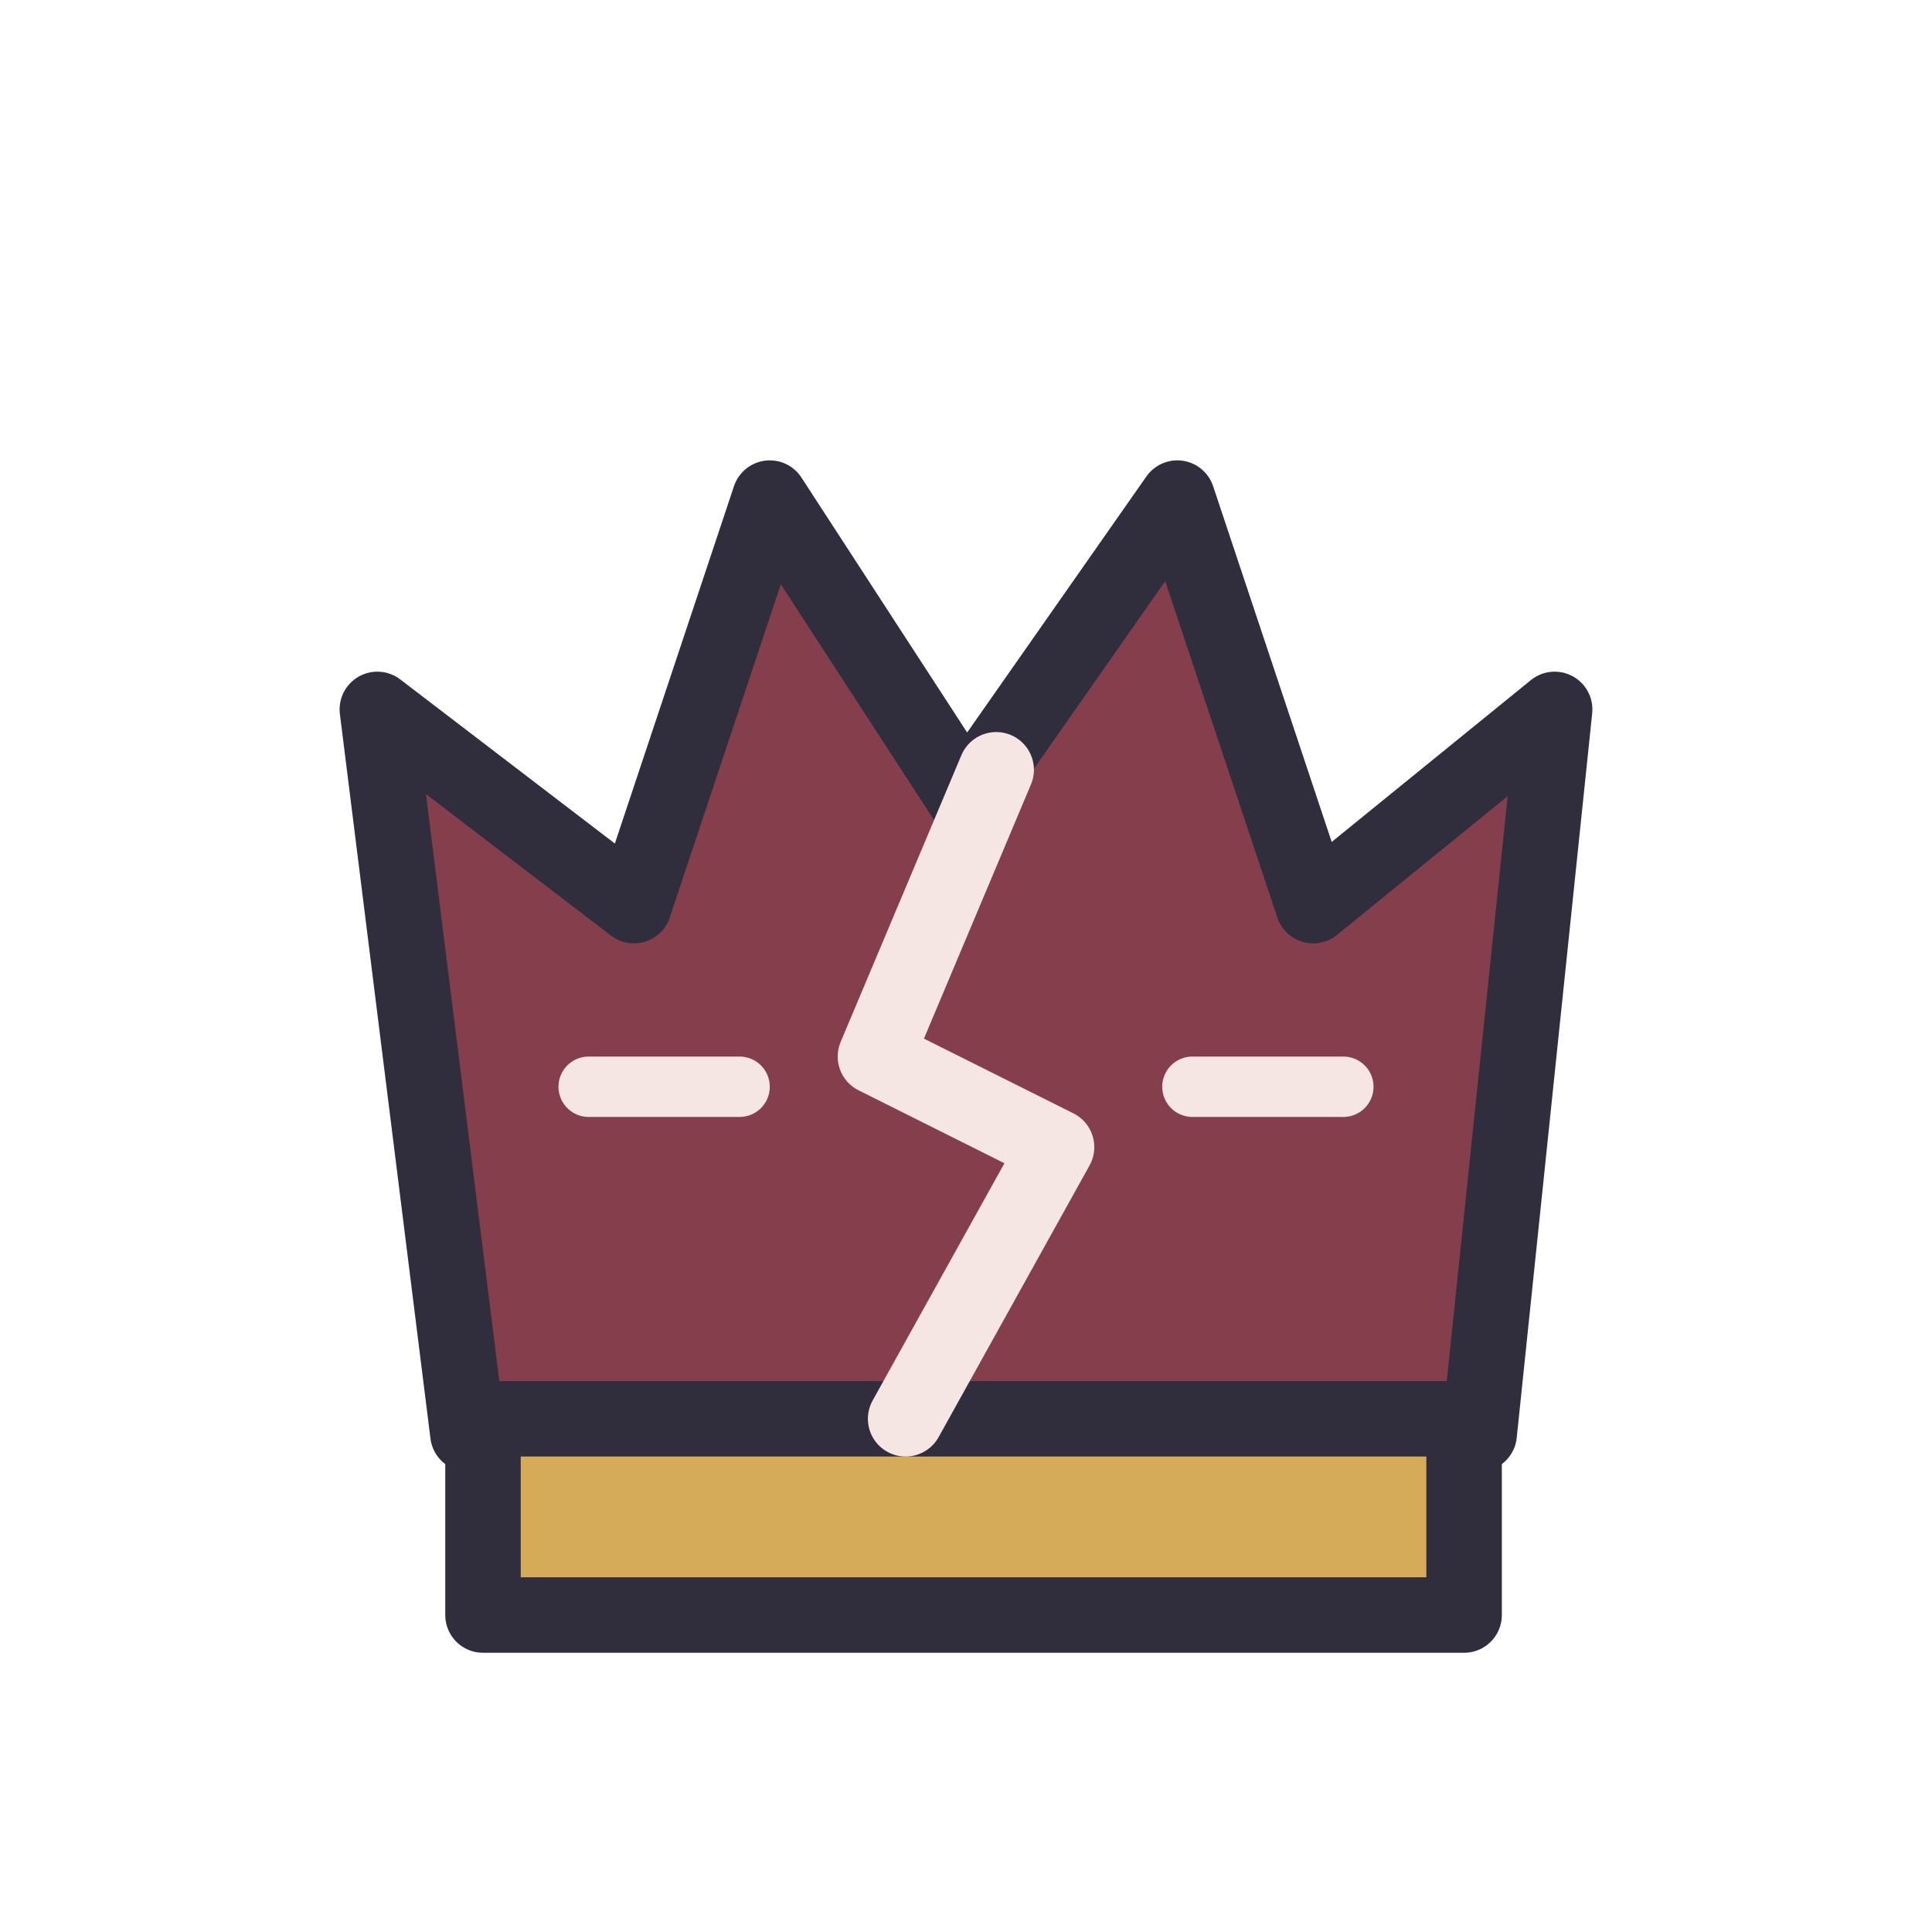
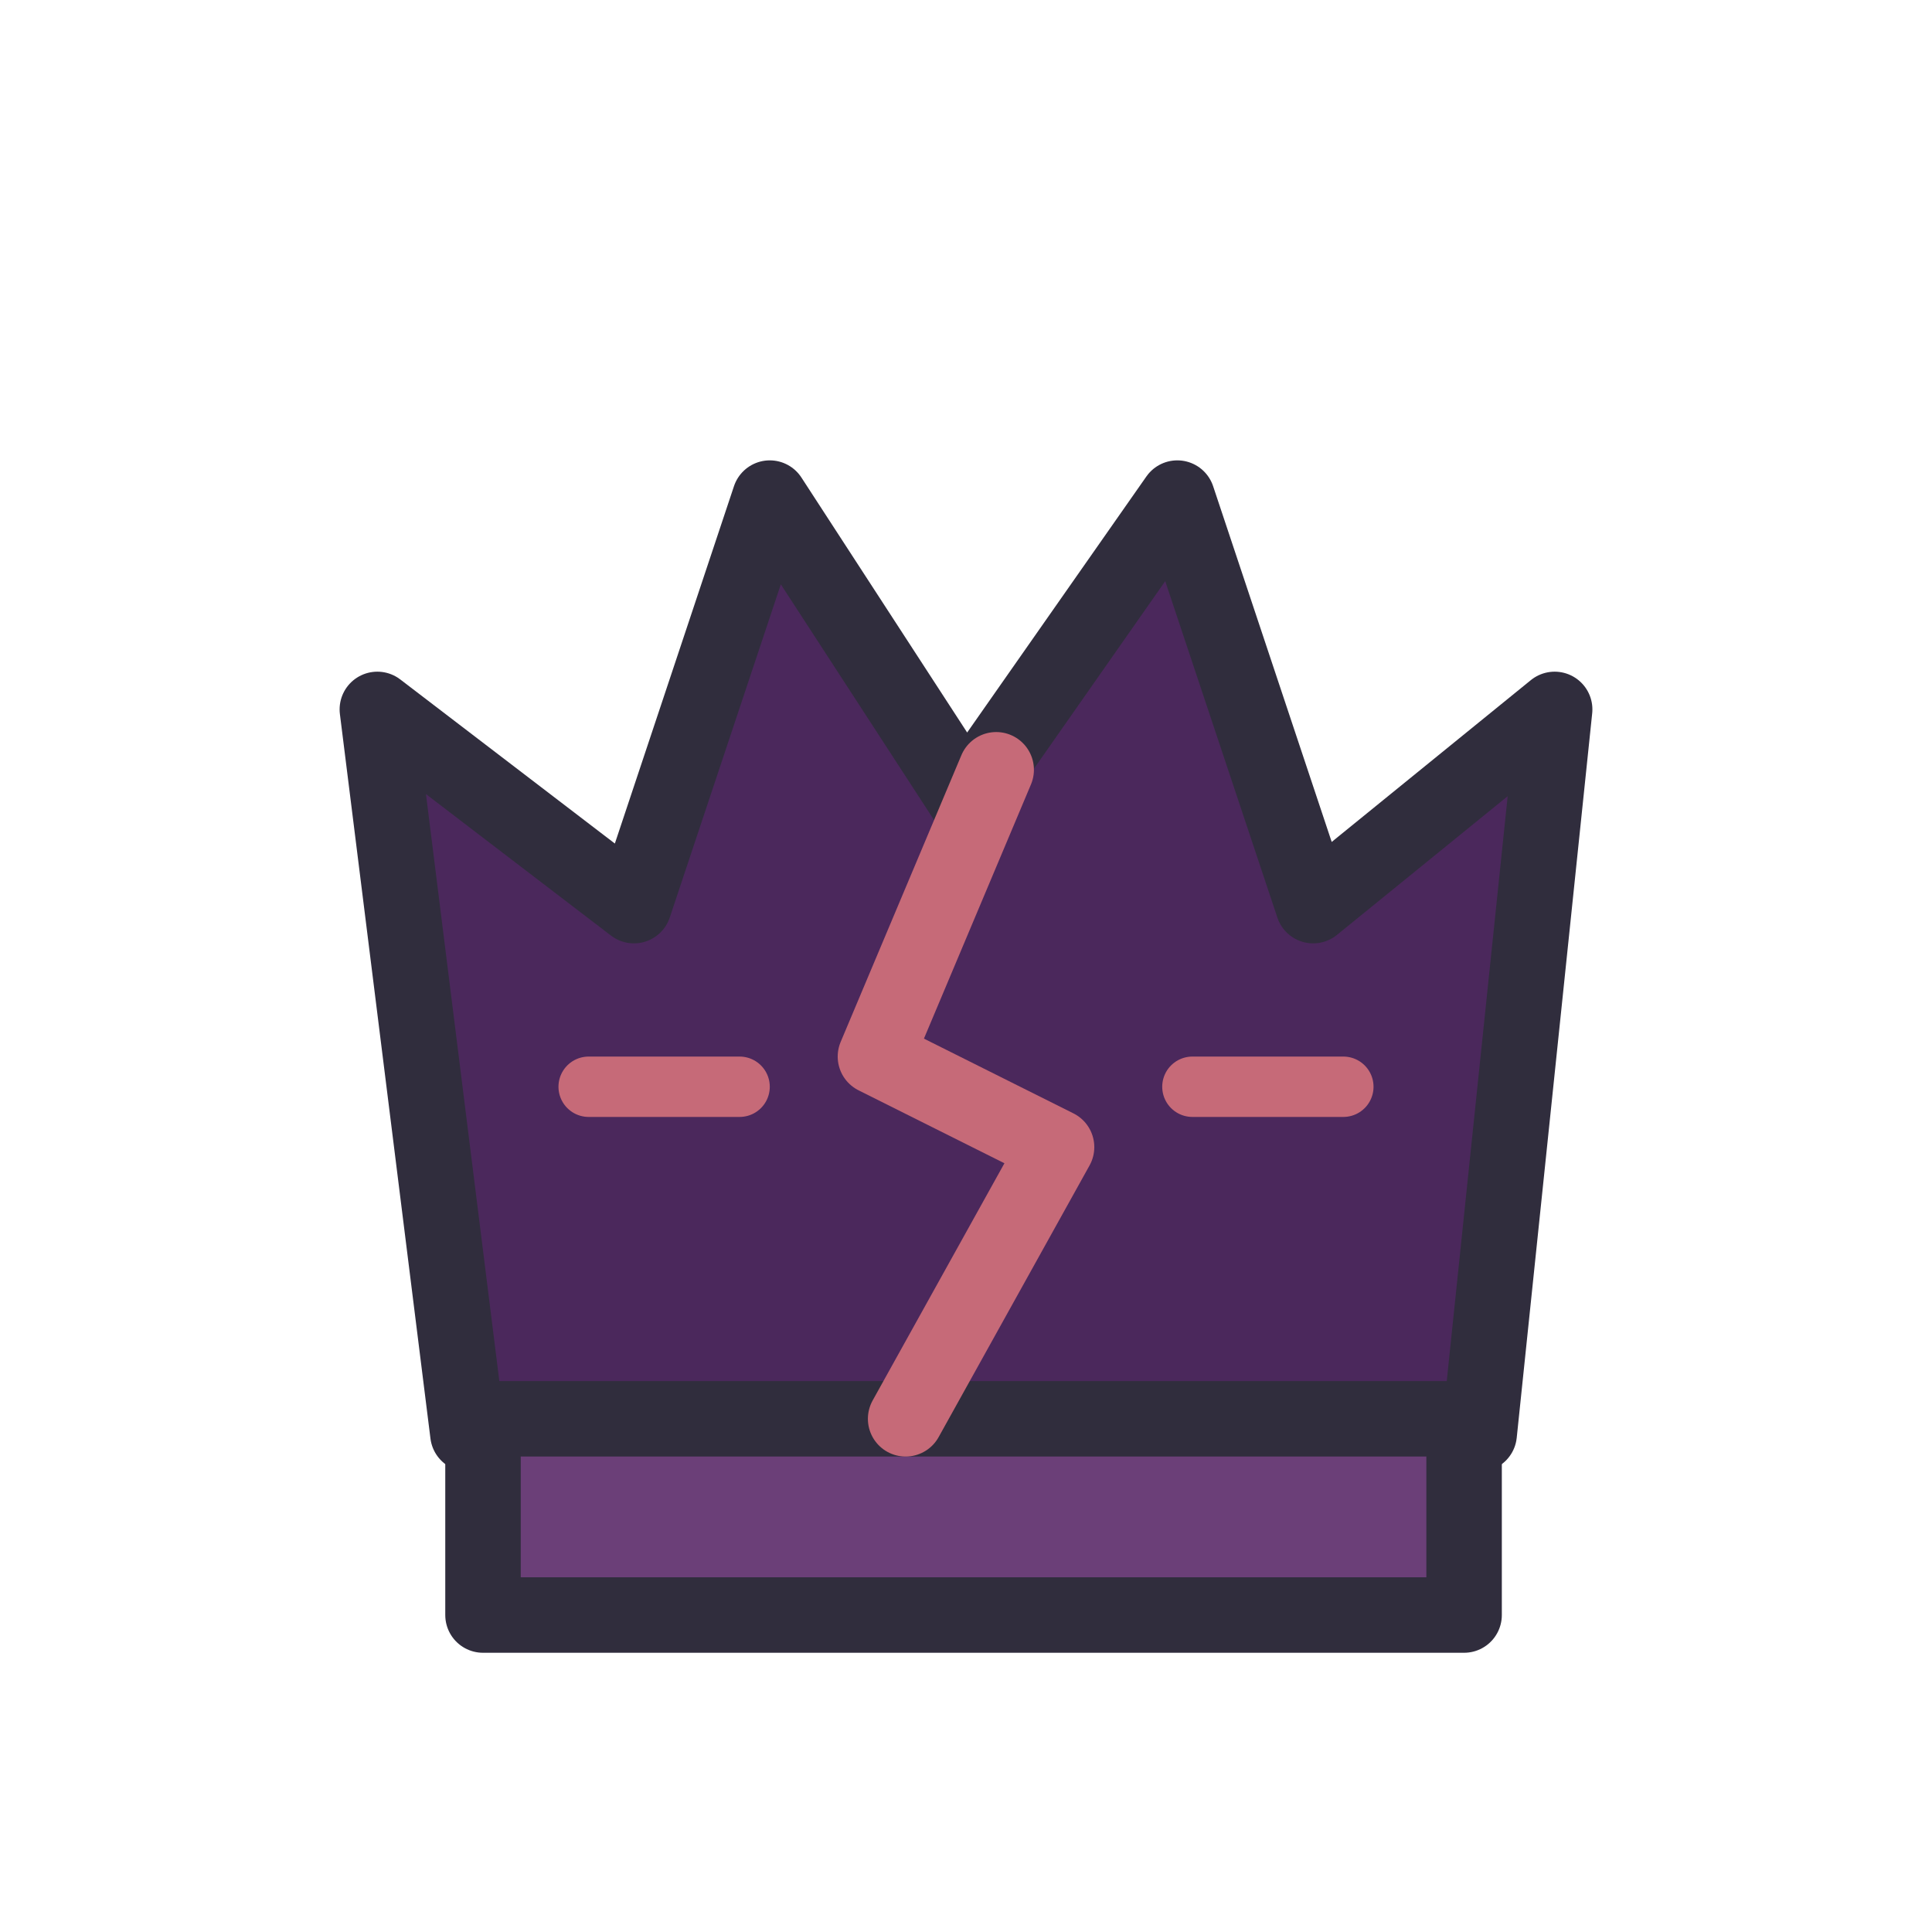
<svg xmlns="http://www.w3.org/2000/svg" viewBox="0 0 128 128">
-   <path d="m25 47 17 13 9-27 13 20 14-20 9 27 16-13-5 48H31Z" fill="#853F4C" stroke="#302D3D" stroke-width="5" stroke-linejoin="round" />
-   <path d="M32 94h65v13H32z" fill="#D5AA58" stroke="#302D3D" stroke-width="5" stroke-linejoin="round" />
-   <path d="m66 51-8 19 12 6-10 18" fill="none" stroke="#F5E5E3" stroke-width="5" stroke-linecap="round" stroke-linejoin="round" />
-   <path d="M39 72h10m30 0h10" fill="none" stroke="#F5E5E3" stroke-width="4" stroke-linecap="round" />
+   <path d="m25 47 17 13 9-27 13 20 14-20 9 27 16-13-5 48H31Z" fill="#4B285C" stroke="#302D3D" stroke-width="5" stroke-linejoin="round" />
+   <path d="M32 94h65v13H32z" fill="#6B3F78" stroke="#302D3D" stroke-width="5" stroke-linejoin="round" />
+   <path d="m66 51-8 19 12 6-10 18" fill="none" stroke="#C66A78" stroke-width="5" stroke-linecap="round" stroke-linejoin="round" />
+   <path d="M39 72h10m30 0h10" fill="none" stroke="#C66A78" stroke-width="4" stroke-linecap="round" />
</svg>
